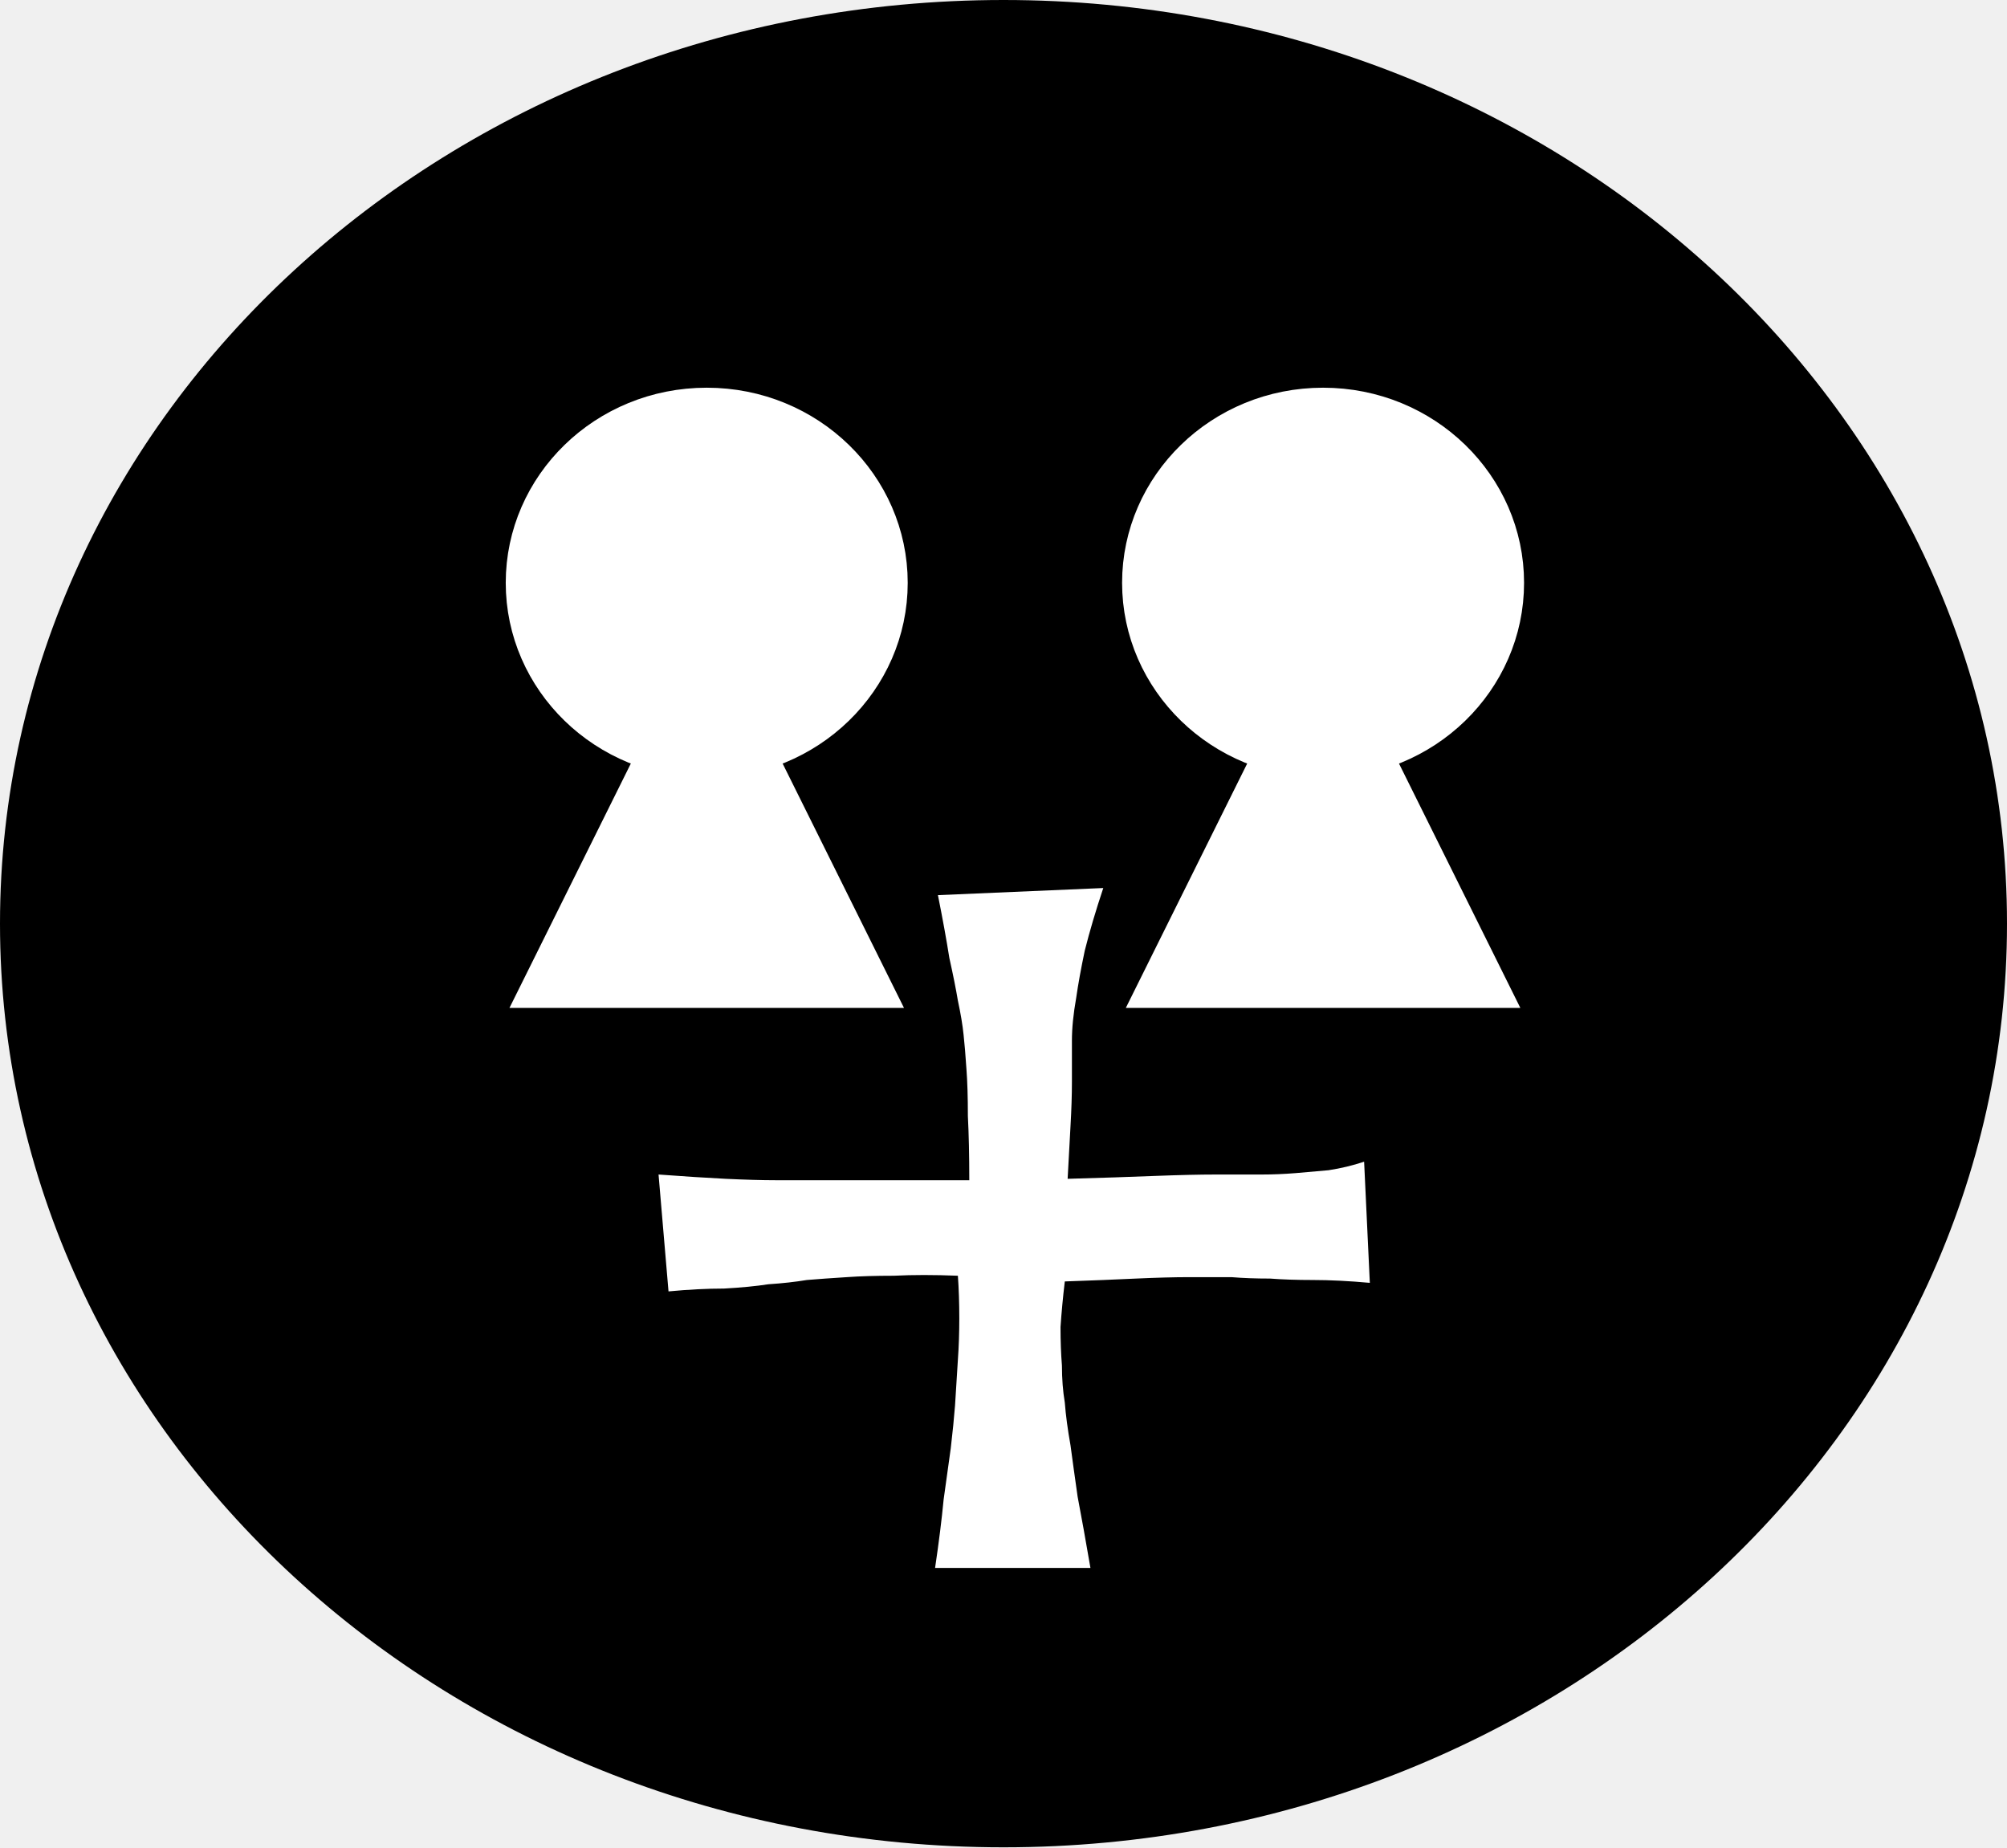
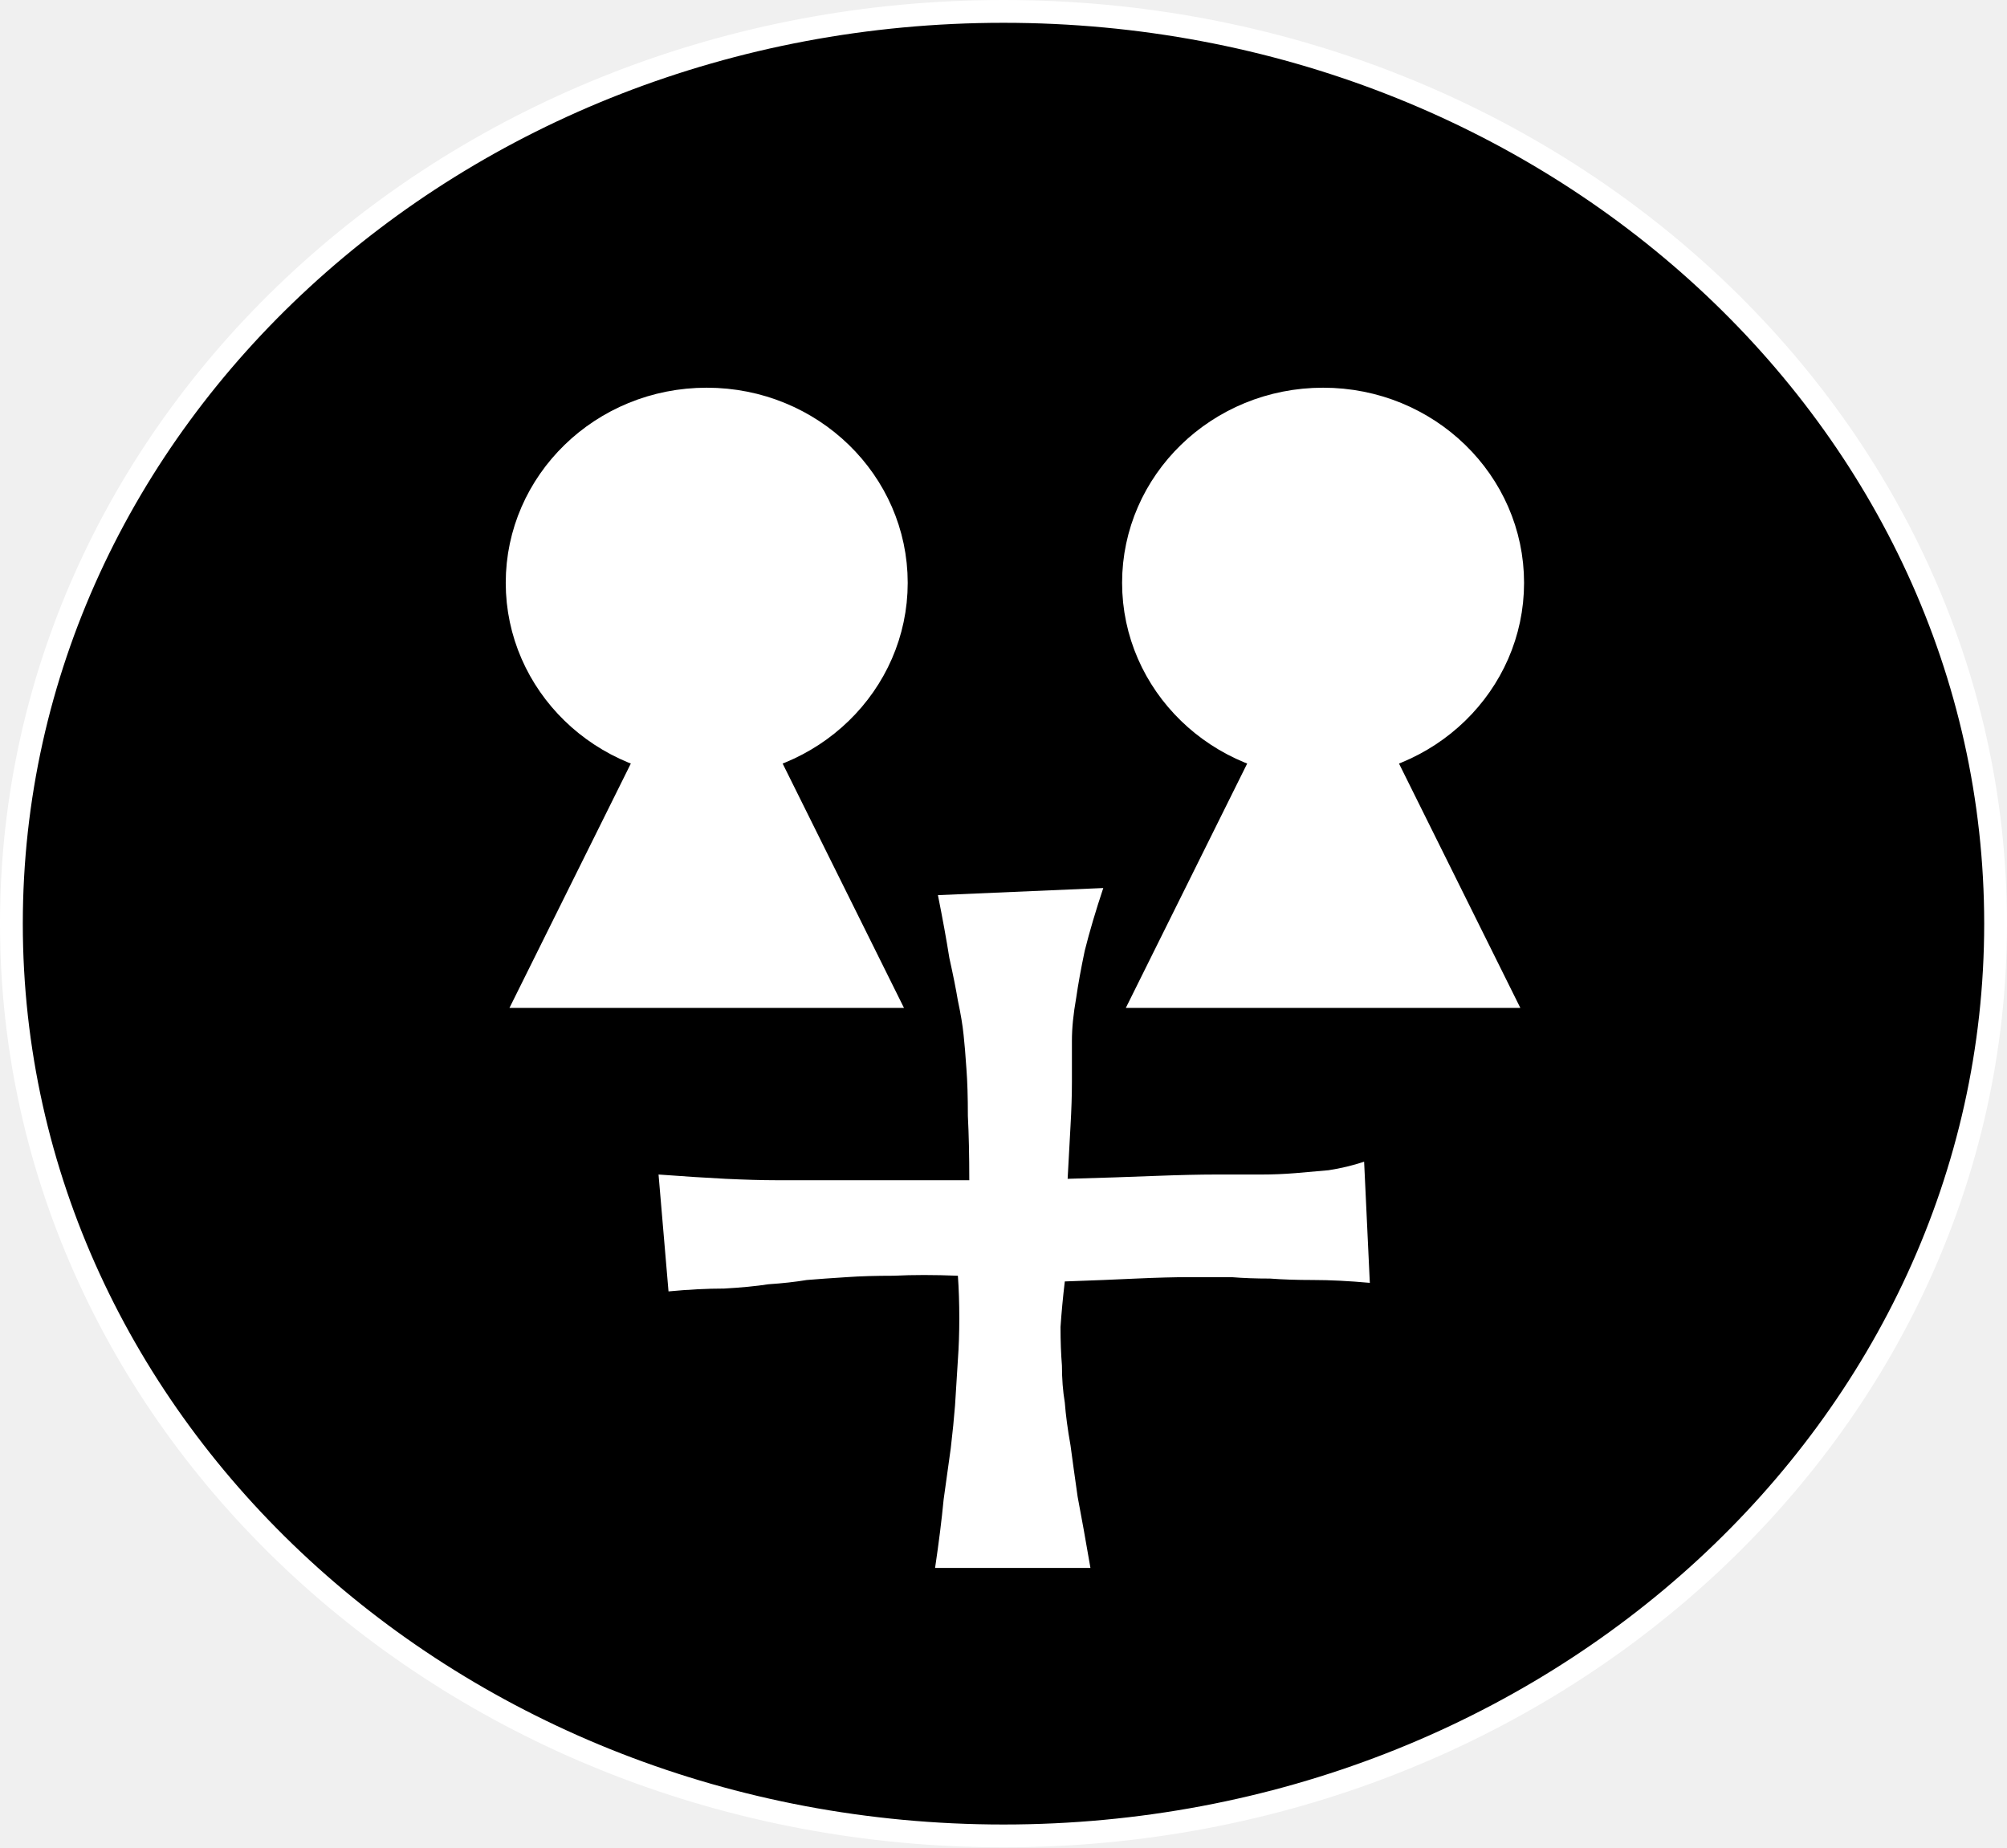
<svg xmlns="http://www.w3.org/2000/svg" width="88" height="81" viewBox="0 0 88 81" fill="none">
-   <ellipse cx="44" cy="40.5" rx="44" ry="40.5" fill="black" />
+   <path d="M87.5 40.5C87.5 62.553 68.064 80.5 44 80.5C19.936 80.5 0.5 62.553 0.5 40.5C0.5 18.447 19.936 0.5 44 0.5C68.064 0.5 87.5 18.447 87.5 40.5Z" fill="black" stroke="white" />
  <path d="M41.125 39.25L48.375 38.938C48.042 39.938 47.771 40.854 47.562 41.688C47.396 42.479 47.271 43.167 47.188 43.75C47.062 44.458 47 45.083 47 45.625V47.438C47 48.021 46.979 48.667 46.938 49.375C46.896 50.083 46.854 50.854 46.812 51.688C48.312 51.646 49.583 51.604 50.625 51.562C51.708 51.521 52.604 51.5 53.312 51.5H55.312C55.812 51.5 56.312 51.479 56.812 51.438C57.271 51.396 57.75 51.354 58.25 51.312C58.792 51.229 59.312 51.104 59.812 50.938L60.062 56.25C59.146 56.167 58.312 56.125 57.562 56.125C56.854 56.125 56.229 56.104 55.688 56.062C55.062 56.062 54.5 56.042 54 56H52.125C51.5 56 50.729 56.021 49.812 56.062C48.938 56.104 47.896 56.146 46.688 56.188C46.604 56.896 46.542 57.562 46.5 58.188C46.5 58.812 46.521 59.375 46.562 59.875C46.562 60.458 46.604 61 46.688 61.5C46.729 62.042 46.812 62.667 46.938 63.375C47.021 64 47.125 64.75 47.25 65.625C47.417 66.5 47.604 67.542 47.812 68.75H41C41.167 67.625 41.292 66.625 41.375 65.75C41.5 64.833 41.604 64.083 41.688 63.5C41.771 62.792 41.833 62.167 41.875 61.625C41.917 60.958 41.958 60.292 42 59.625C42.042 59.042 42.062 58.438 42.062 57.812C42.062 57.146 42.042 56.521 42 55.938C40.958 55.896 40.021 55.896 39.188 55.938C38.396 55.938 37.708 55.958 37.125 56C36.458 56.042 35.875 56.083 35.375 56.125C34.875 56.208 34.312 56.271 33.688 56.312C33.146 56.396 32.5 56.458 31.75 56.5C31 56.5 30.188 56.542 29.312 56.625L28.875 51.5C30 51.583 30.979 51.646 31.812 51.688C32.688 51.729 33.417 51.75 34 51.75H35.688H37.562H42.5C42.5 50.667 42.479 49.729 42.438 48.938C42.438 48.104 42.417 47.417 42.375 46.875C42.333 46.25 42.292 45.75 42.25 45.375C42.208 44.958 42.125 44.458 42 43.875C41.917 43.375 41.792 42.75 41.625 42C41.5 41.208 41.333 40.292 41.125 39.25Z" fill="white" />
  <path d="M23.145 43.694L30.988 27.902L38.83 43.694H23.145Z" fill="white" />
  <path d="M23.145 43.694L30.988 27.902L38.83 43.694H23.145Z" fill="white" />
  <path d="M23.145 43.694L30.988 27.902L38.83 43.694H23.145Z" stroke="white" />
  <path d="M38.8 25.556C38.8 29.701 35.33 33.111 30.988 33.111C26.645 33.111 23.175 29.701 23.175 25.556C23.175 21.41 26.645 18 30.988 18C35.33 18 38.8 21.41 38.8 25.556Z" fill="white" stroke="white" stroke-width="2" />
  <path d="M50.17 43.694L58.013 27.902L65.855 43.694H50.17Z" fill="white" />
  <path d="M50.17 43.694L58.013 27.902L65.855 43.694H50.17Z" fill="white" />
  <path d="M50.17 43.694L58.013 27.902L65.855 43.694H50.17Z" stroke="white" />
  <path d="M65.825 25.556C65.825 29.701 62.355 33.111 58.013 33.111C53.67 33.111 50.2 29.701 50.2 25.556C50.2 21.41 53.67 18 58.013 18C62.355 18 65.825 21.41 65.825 25.556Z" fill="white" stroke="white" stroke-width="2" />
</svg>
